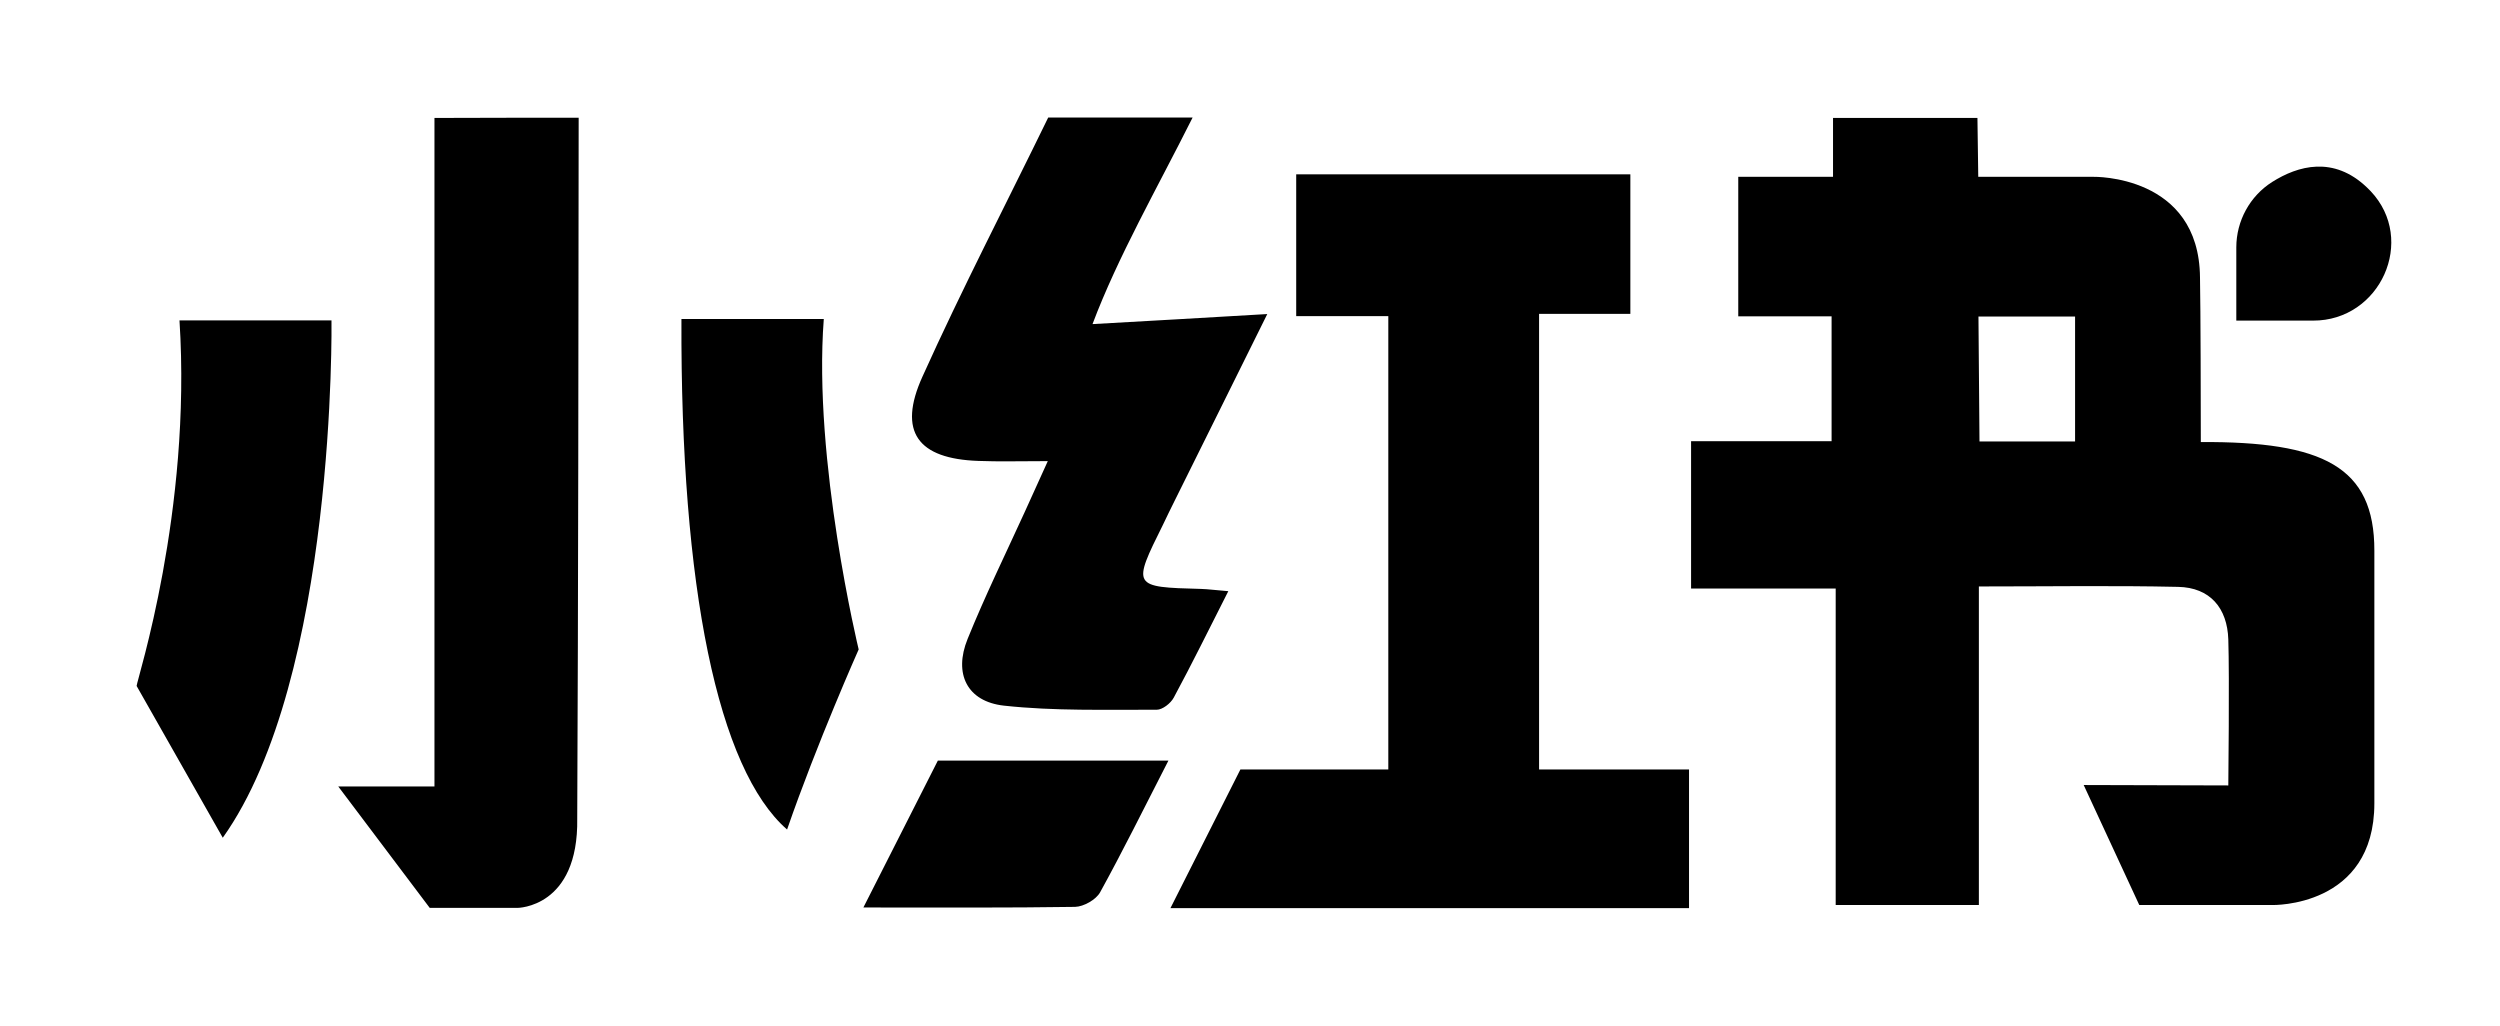
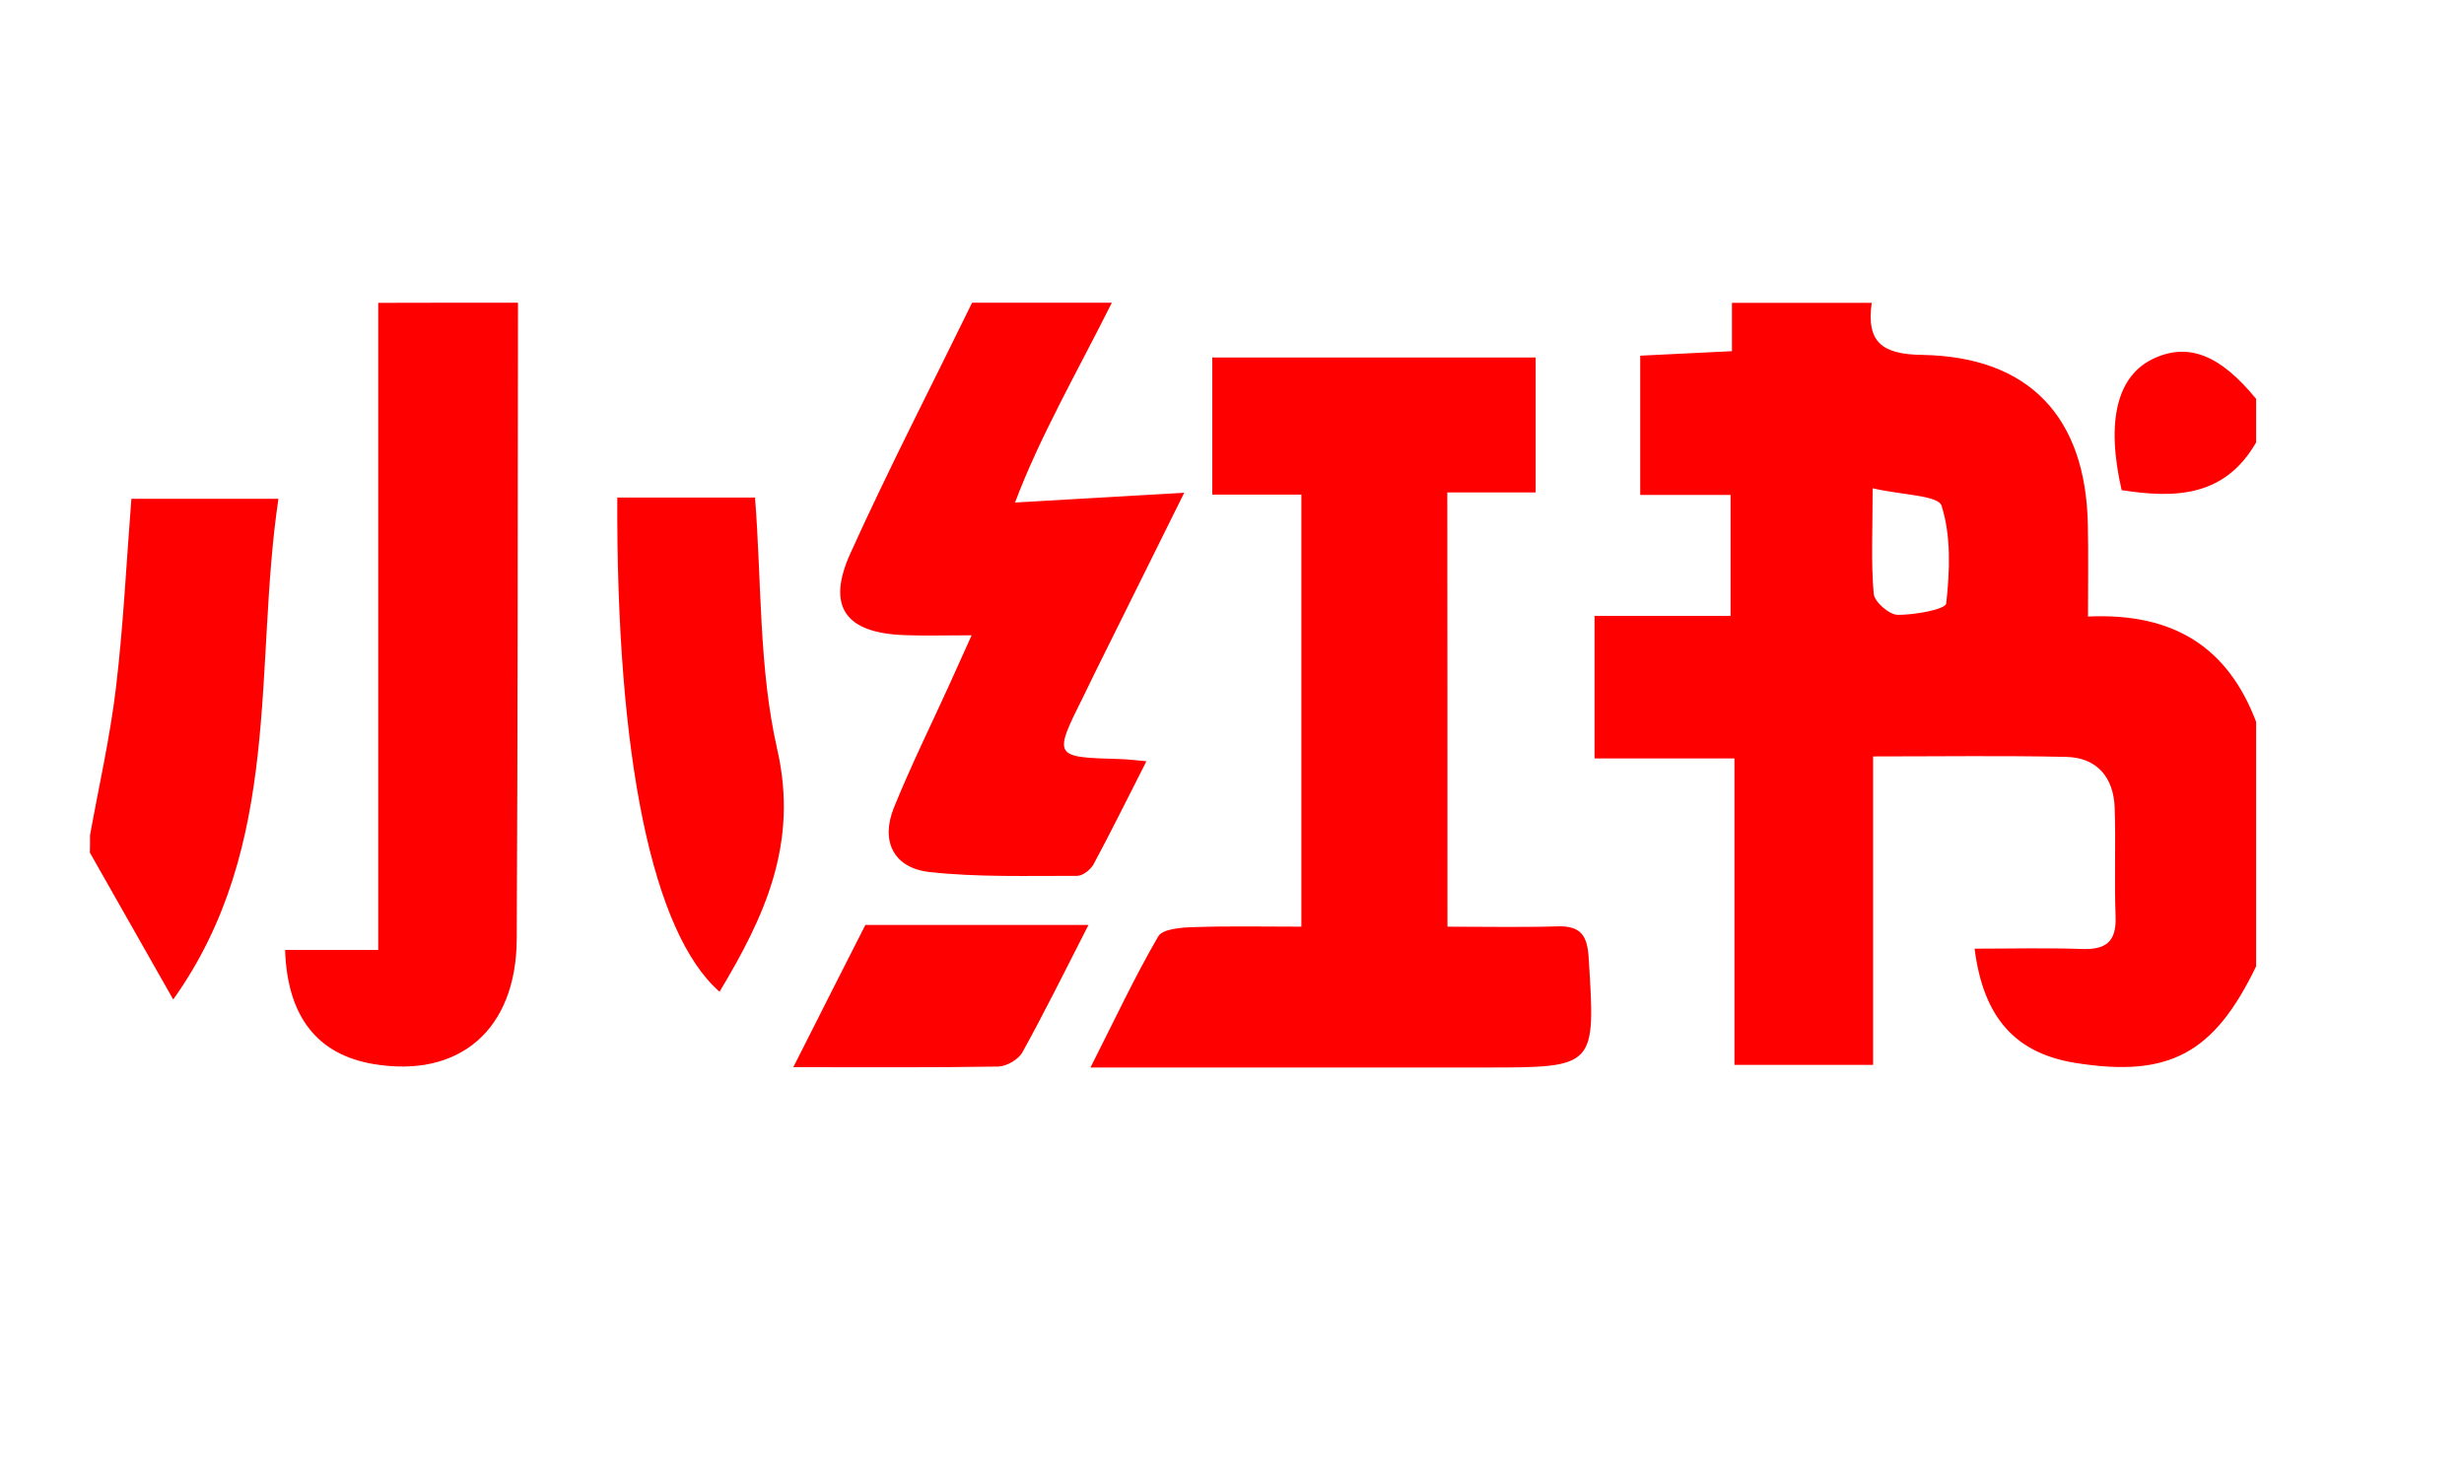
- <svg xmlns="http://www.w3.org/2000/svg" t="1728154183140" class="icon" viewBox="0 0 2496 1024" version="1.1" p-id="5520" width="624" height="256">
-   <path d="M2366.874 190.874l-3.687-3.687c-33.382-31.949-69.017-21.709-94.617-5.53-22.324 14.132-35.84 38.913-35.84 65.332v73.113h76.595c67.174 0.205 103.629-80.486 57.549-129.228z" fill="#000000" p-id="5521" />
-   <path d="M2197.3 441.344c0-33.587-0.206-133.734-0.82-164.25-0.82-103.014-106.496-100.556-106.496-100.556h-114.893l-0.819-58.778h-144.18v58.778h-94.617v139.264h93.184v124.723h-140.288V587.57h144.384v316.007h142.95V585.523c70.452 0 134.759-1.024 198.861 0.41 31.95 0.614 49.152 21.094 50.176 52.429 1.23 37.478 0 145.817 0 145.817l-144.384-0.41 55.501 119.809h132.71s101.991 2.662 101.991-101.581V549.888c0.205-84.378-51.814-109.158-173.26-108.544z m-125.748-0.614h-95.232l-1.024-124.724h96.46V440.73zM136.397 684.85c27.853 49.152 55.705 98.1 86.016 151.552 113.664-159.539 108.544-516.505 108.544-516.505H179.2c12.288 190.873-42.598 359.219-42.803 364.953z m297.37-567.091v667.443h-96.052l91.341 121.242h87.45s61.235 0 59.801-89.293c1.024-218.726 1.229-480.87 1.434-699.597-47.719 0-95.847 0-143.975 0.205z m739.123 381.952c29.49-59.597 59.187-118.989 92.364-186.163-62.873 3.686-115.712 6.758-174.49 10.035 25.191-66.97 64.513-135.578 99.943-206.234h-144.179c-41.984 86.221-86.22 171.418-125.542 258.663-24.986 55.091-4.71 82.125 55.91 84.173 20.48 0.819 40.96 0.204 69.222 0.204-9.83 21.504-16.384 36.045-22.937 50.586-19.251 42.189-39.731 83.968-57.14 126.976-14.13 34.816-0.409 62.464 36.25 66.56 50.586 5.53 101.786 3.891 152.576 4.096 5.735 0 13.927-6.349 16.999-12.083 18.227-33.792 35.225-68.403 54.476-106.291-13.107-1.024-20.07-2.048-27.238-2.253-68.813-1.843-68.813-2.048-37.888-64.307 3.686-7.578 7.578-15.975 11.674-23.962z" fill="#000000" p-id="5522" />
-   <path d="M1536.614 768.205h149.71V906.65h-517.735c25.19-49.767 69.837-138.445 69.837-138.445h147.66V315.597h-91.955V174.08h333.62v139.264h-91.137v454.86zM680.346 318.464h142.13c-10.854 141.312 34.817 329.933 34.817 329.933s-41.37 92.774-71.475 179.814C716.8 768 679.322 586.957 680.346 318.464z m256 440.934h230.195c-25.805 50.381-46.08 91.341-68.199 131.482-4.096 7.373-16.384 14.336-24.985 14.54-67.175 1.025-134.144 0.615-211.354 0.615 29.287-57.958 53.248-105.062 74.343-146.637z" fill="#000000" p-id="5523" />
+ <svg xmlns="http://www.w3.org/2000/svg" t="1728405780635" class="icon" viewBox="0 0 1700 1024" version="1.1" p-id="4583" width="425" height="256">
+   <path d="M1556.584 666.846c-29.077 60.292-60.078 76.862-124.326 66.706-41.264-6.521-63.82-30.681-69.913-78.893 24.908 0 49.495-0.641 73.976 0.214 16.463 0.641 23.946-4.917 23.304-22.235-0.962-25.015 0.214-50.243-0.641-75.258-0.748-20.953-12.187-34.636-33.567-35.064-42.974-0.962-85.948-0.321-133.092-0.321v212.84h-95.676V523.385h-96.532v-98.349h93.859v-83.49h-62.323v-96.104c20.525-0.962 40.195-2.031 63.285-3.1v-33.353H1291.362c-3.742 26.832 6.735 35.491 34.636 35.919 74.082 1.176 113.101 42.867 114.491 117.27 0.428 20.418 0.107 40.836 0.107 63.285 59.865-2.779 96.745 21.915 115.988 72.693v168.69zM1292.004 336.95c0 29.398-1.176 51.313 0.748 72.907 0.535 5.559 10.797 14.432 16.57 14.432 11.652 0.107 33.032-3.742 33.46-7.911 2.459-22.342 3.421-46.395-3.207-67.348-2.245-7.269-27.474-7.376-47.571-12.08zM357.368 208.882c-0.214 146.348-0.107 292.802-0.855 439.15-0.321 62.644-39.553 96.104-98.67 86.269-38.698-6.414-59.651-32.605-61.147-78.786h64.248V208.989c32.177-0.107 64.354-0.107 96.425-0.107zM767.119 208.882c-23.625 47.143-50.03 93.111-66.813 137.902 39.34-2.245 74.617-4.276 116.736-6.735-22.235 44.898-42.012 84.666-61.789 124.54-2.673 5.345-5.238 10.904-7.911 16.249-20.739 41.585-20.632 41.691 25.336 42.974 4.811 0.107 9.514 0.748 18.28 1.497-12.935 25.336-24.267 48.426-36.453 71.089-2.031 3.742-7.483 8.018-11.332 8.018-33.995-0.107-68.31 1.069-102.091-2.673-24.48-2.779-33.781-21.273-24.267-44.578 11.652-28.756 25.442-56.658 38.271-84.879 4.383-9.728 8.766-19.456 15.287-33.888-18.921 0-32.605 0.428-46.288-0.107-40.622-1.39-54.092-19.456-37.415-56.337 26.405-58.368 55.909-115.453 84.024-173.073h96.425zM62.107 576.408c6.093-33.781 13.79-67.455 17.852-101.449 5.131-42.76 7.162-85.842 10.69-130.74h101.449c-17.211 115.988 3.421 238.817-72.586 345.504-20.311-35.705-38.912-68.524-57.513-101.342 0.107-3.848 0.107-7.911 0.107-11.973zM1556.584 305.307c-21.701 37.736-56.016 38.698-92.79 32.926-11.011-47.892-3.1-79.321 22.449-90.973 23.839-10.904 45.647-2.245 70.341 28.008v30.039z" fill="#ff0000" p-id="4584" />
+   <path d="M998.667 639.48c26.405 0 51.206 0.535 76.007-0.214 15.608-0.428 20.418 5.986 21.38 21.273 4.811 76.114 5.238 76.114-71.731 76.114H752.367c16.89-33.353 30.574-62.644 46.716-90.438 2.993-5.238 16.035-6.2 24.48-6.414 23.946-0.855 47.999-0.321 74.296-0.321V341.332h-61.468v-94.607h223.103v93.111h-60.934c0.107 100.594 0.107 198.195 0.107 299.644zM425.891 343.364h95.035c4.597 58.689 2.566 117.805 15.287 173.607 14.966 65.317-8.873 115.881-39.767 167.407-46.181-40.409-71.303-161.421-70.555-341.014zM597.04 638.304h153.938c-17.211 33.674-30.788 61.147-45.647 87.98-2.779 4.917-10.904 9.621-16.677 9.728-44.898 0.748-89.797 0.428-141.323 0.428 19.563-38.805 35.598-70.341 49.709-98.135z" fill="#ff0000" p-id="4585" />
</svg>
